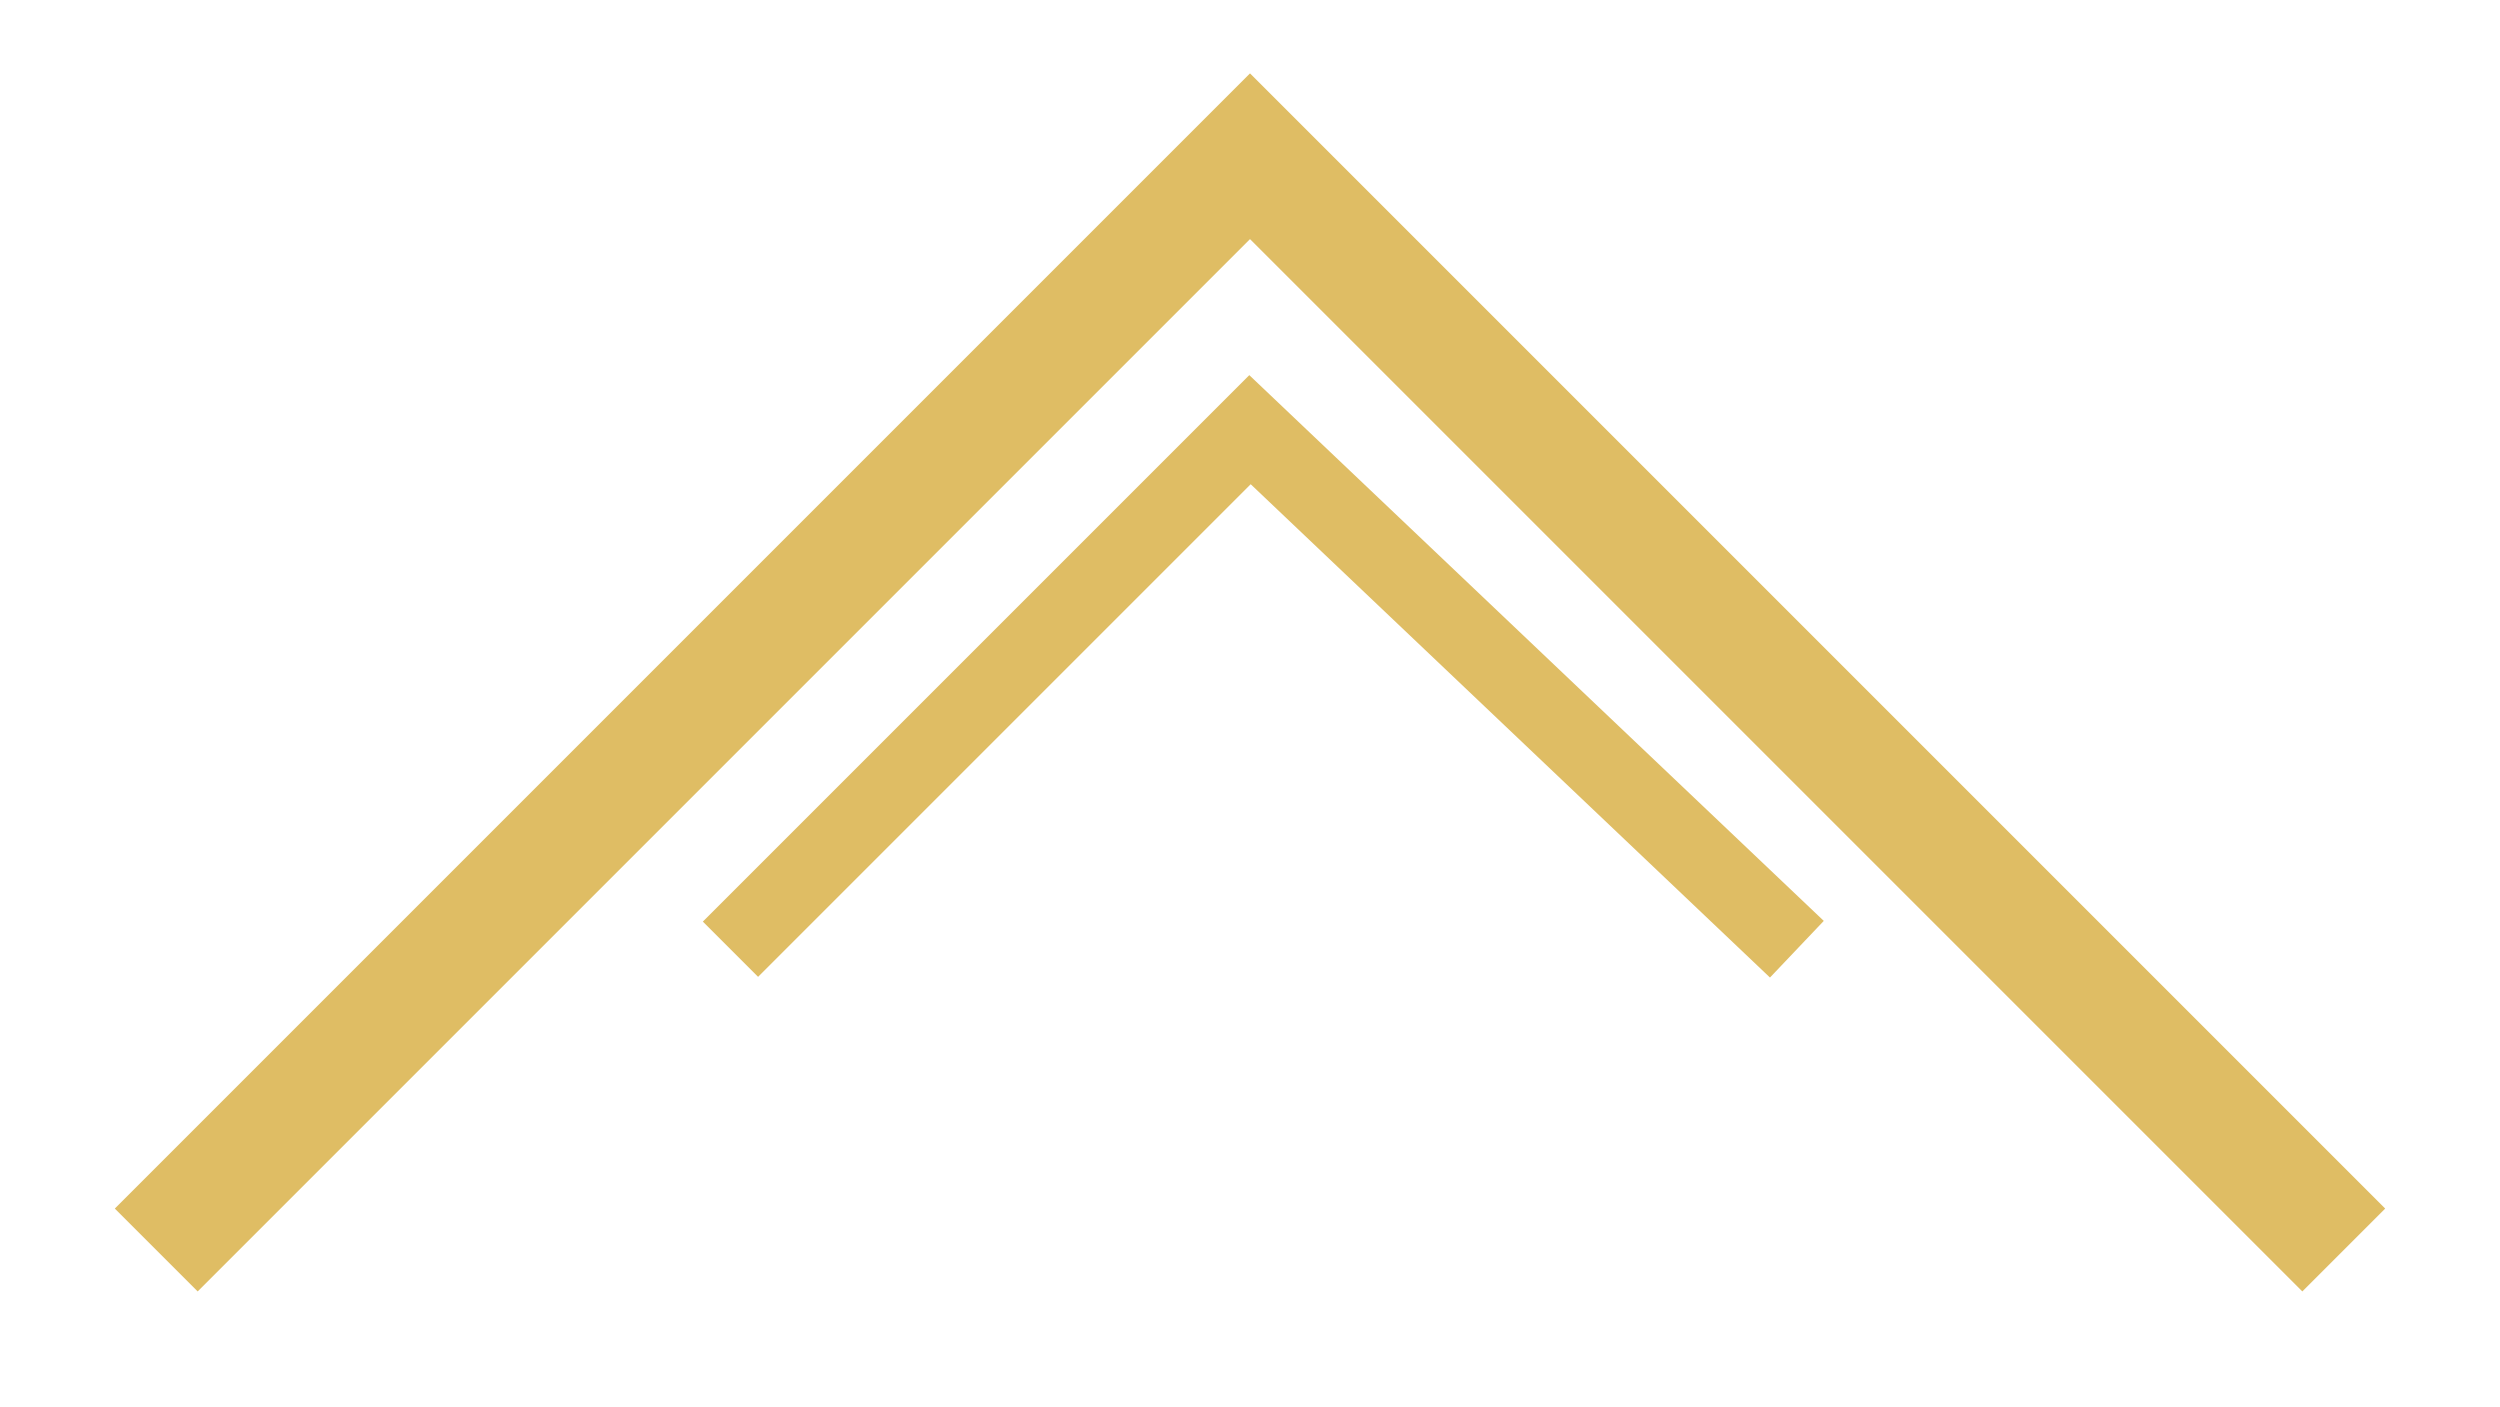
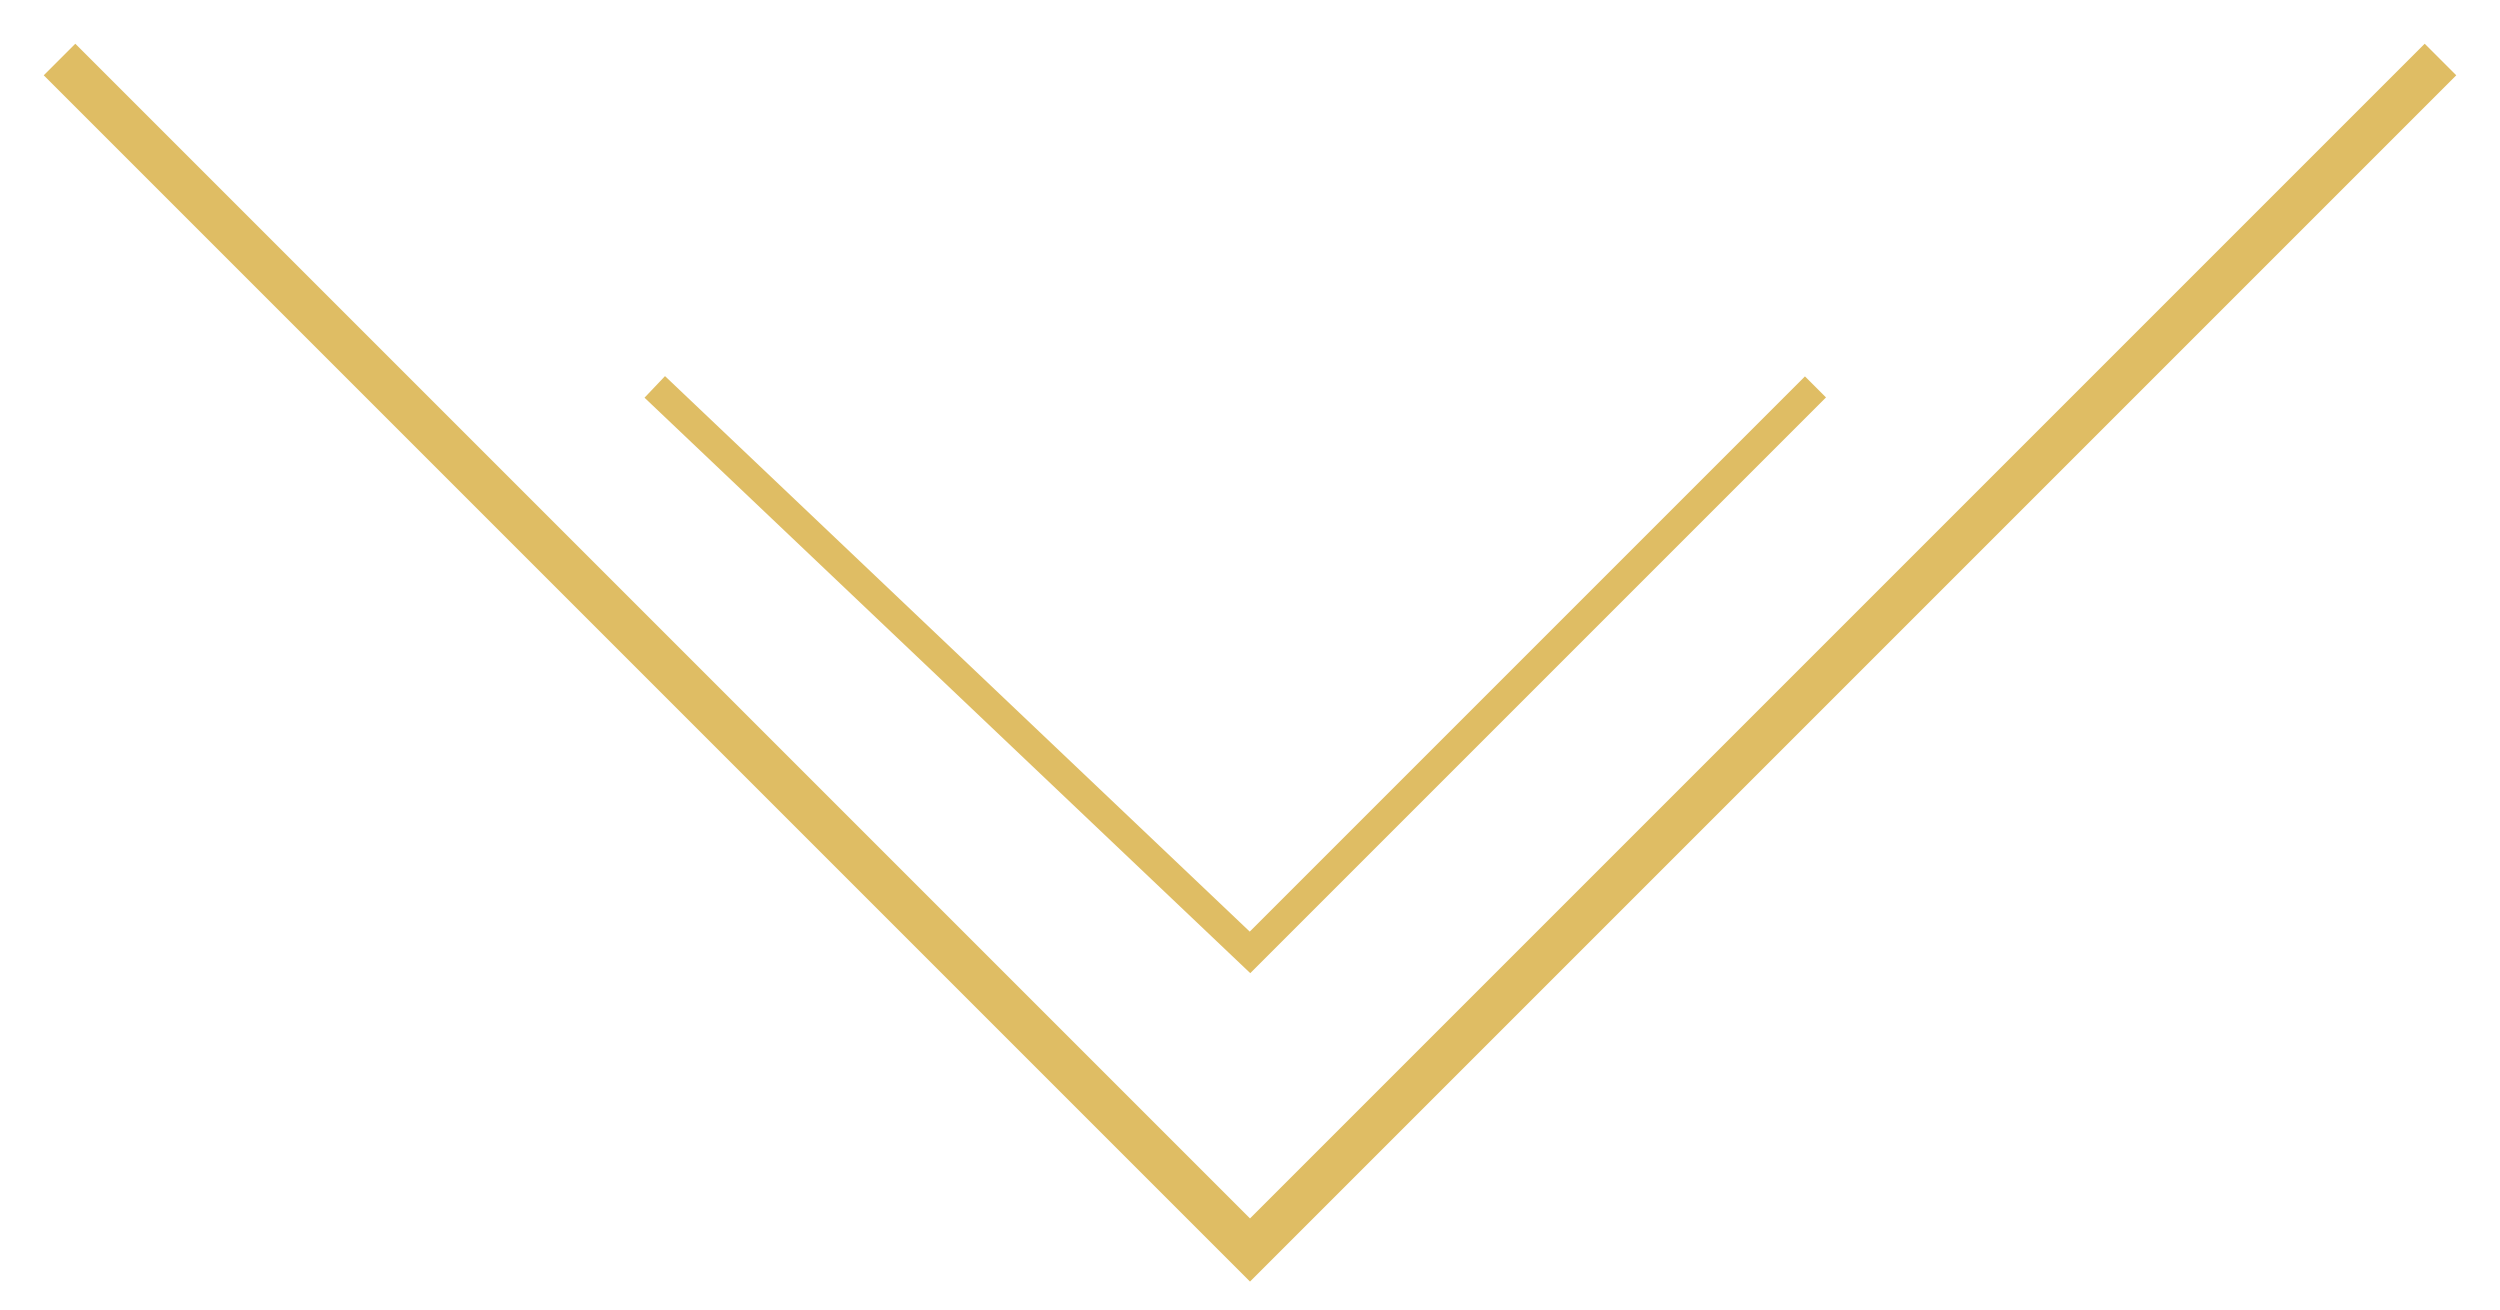
- <svg xmlns="http://www.w3.org/2000/svg" width="16" height="9" viewBox="0 0 16 9" fill="none">
-   <path d="M15 8C9.54 2.54 8.058 1.058 8 1L1 8" stroke="#DFBD64" stroke-width="0.75" />
-   <path d="M11.5 6.075L8 2.75L4.675 6.075" stroke="#DFBD64" stroke-width="0.5" />
+ <svg xmlns="http://www.w3.org/2000/svg" width="42" height="22" viewBox="0 0 42 22" fill="none">
+   <path d="M1 1C16.6 16.6 20.833 20.833 21 21L41 1" stroke="#DFBD64" stroke-width="0.75" />
+   <path d="M11 6.5L21 16L30.5 6.5" stroke="#DFBD64" stroke-width="0.5" />
</svg>
